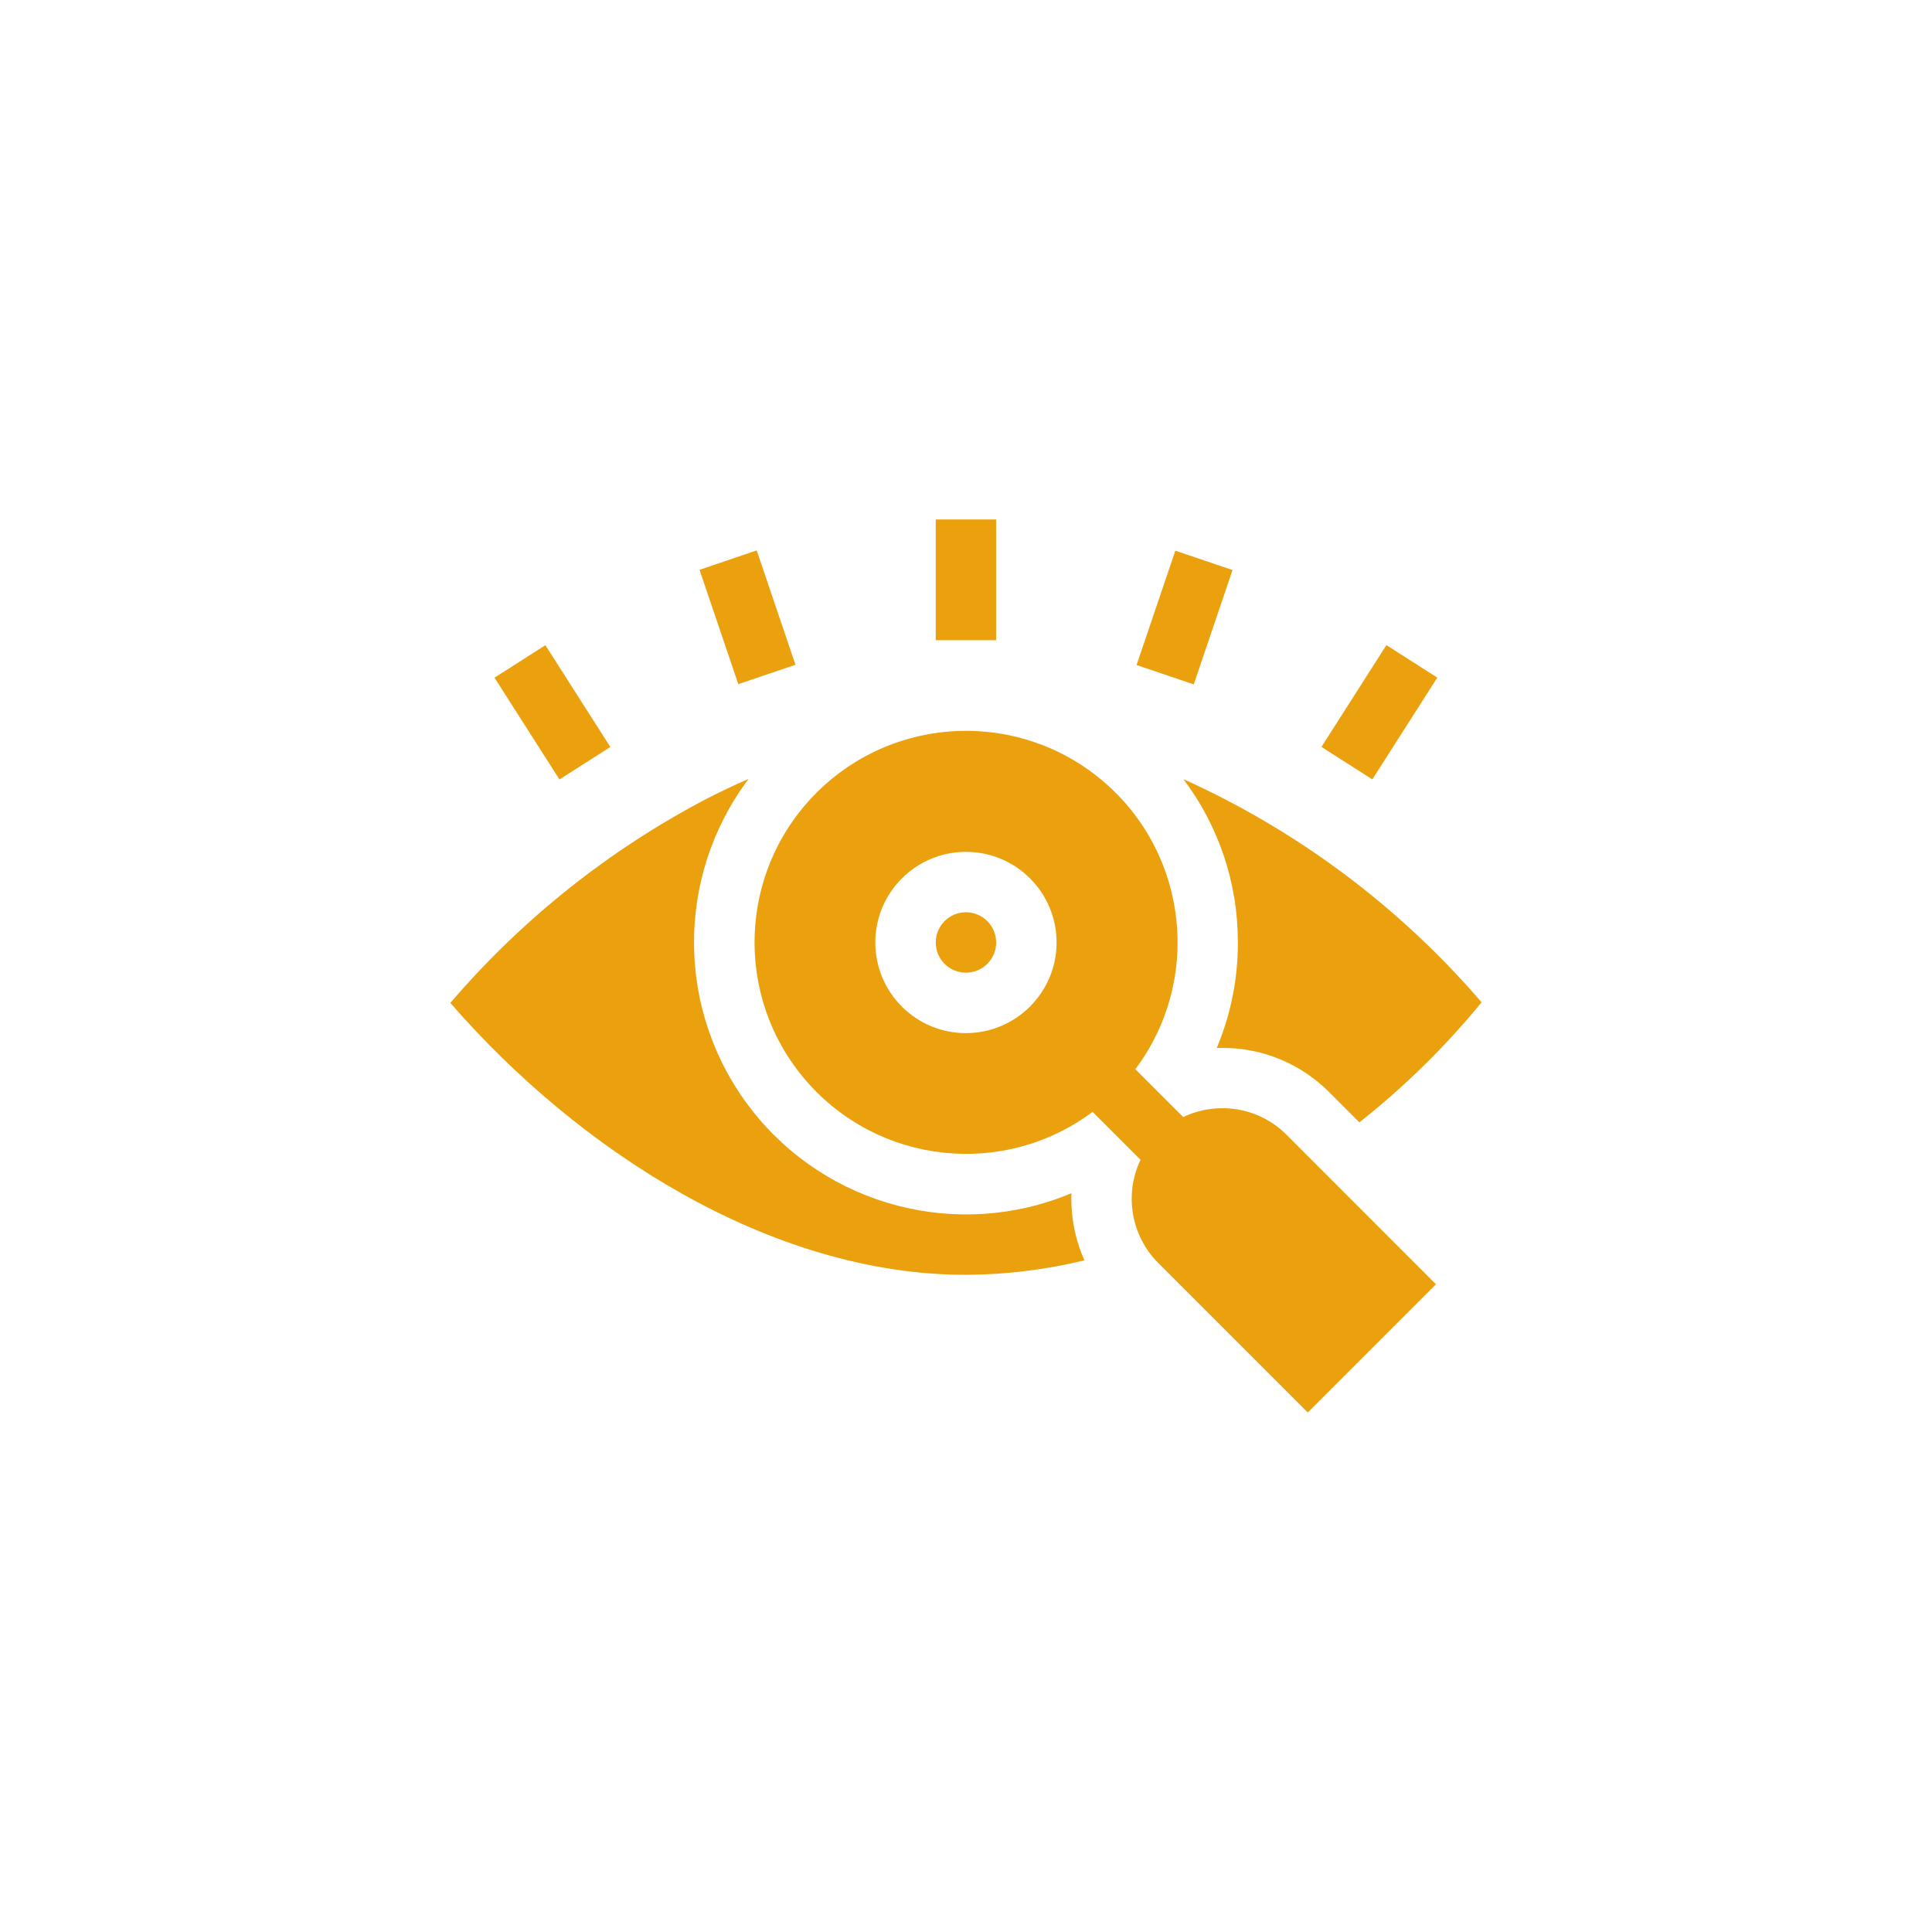
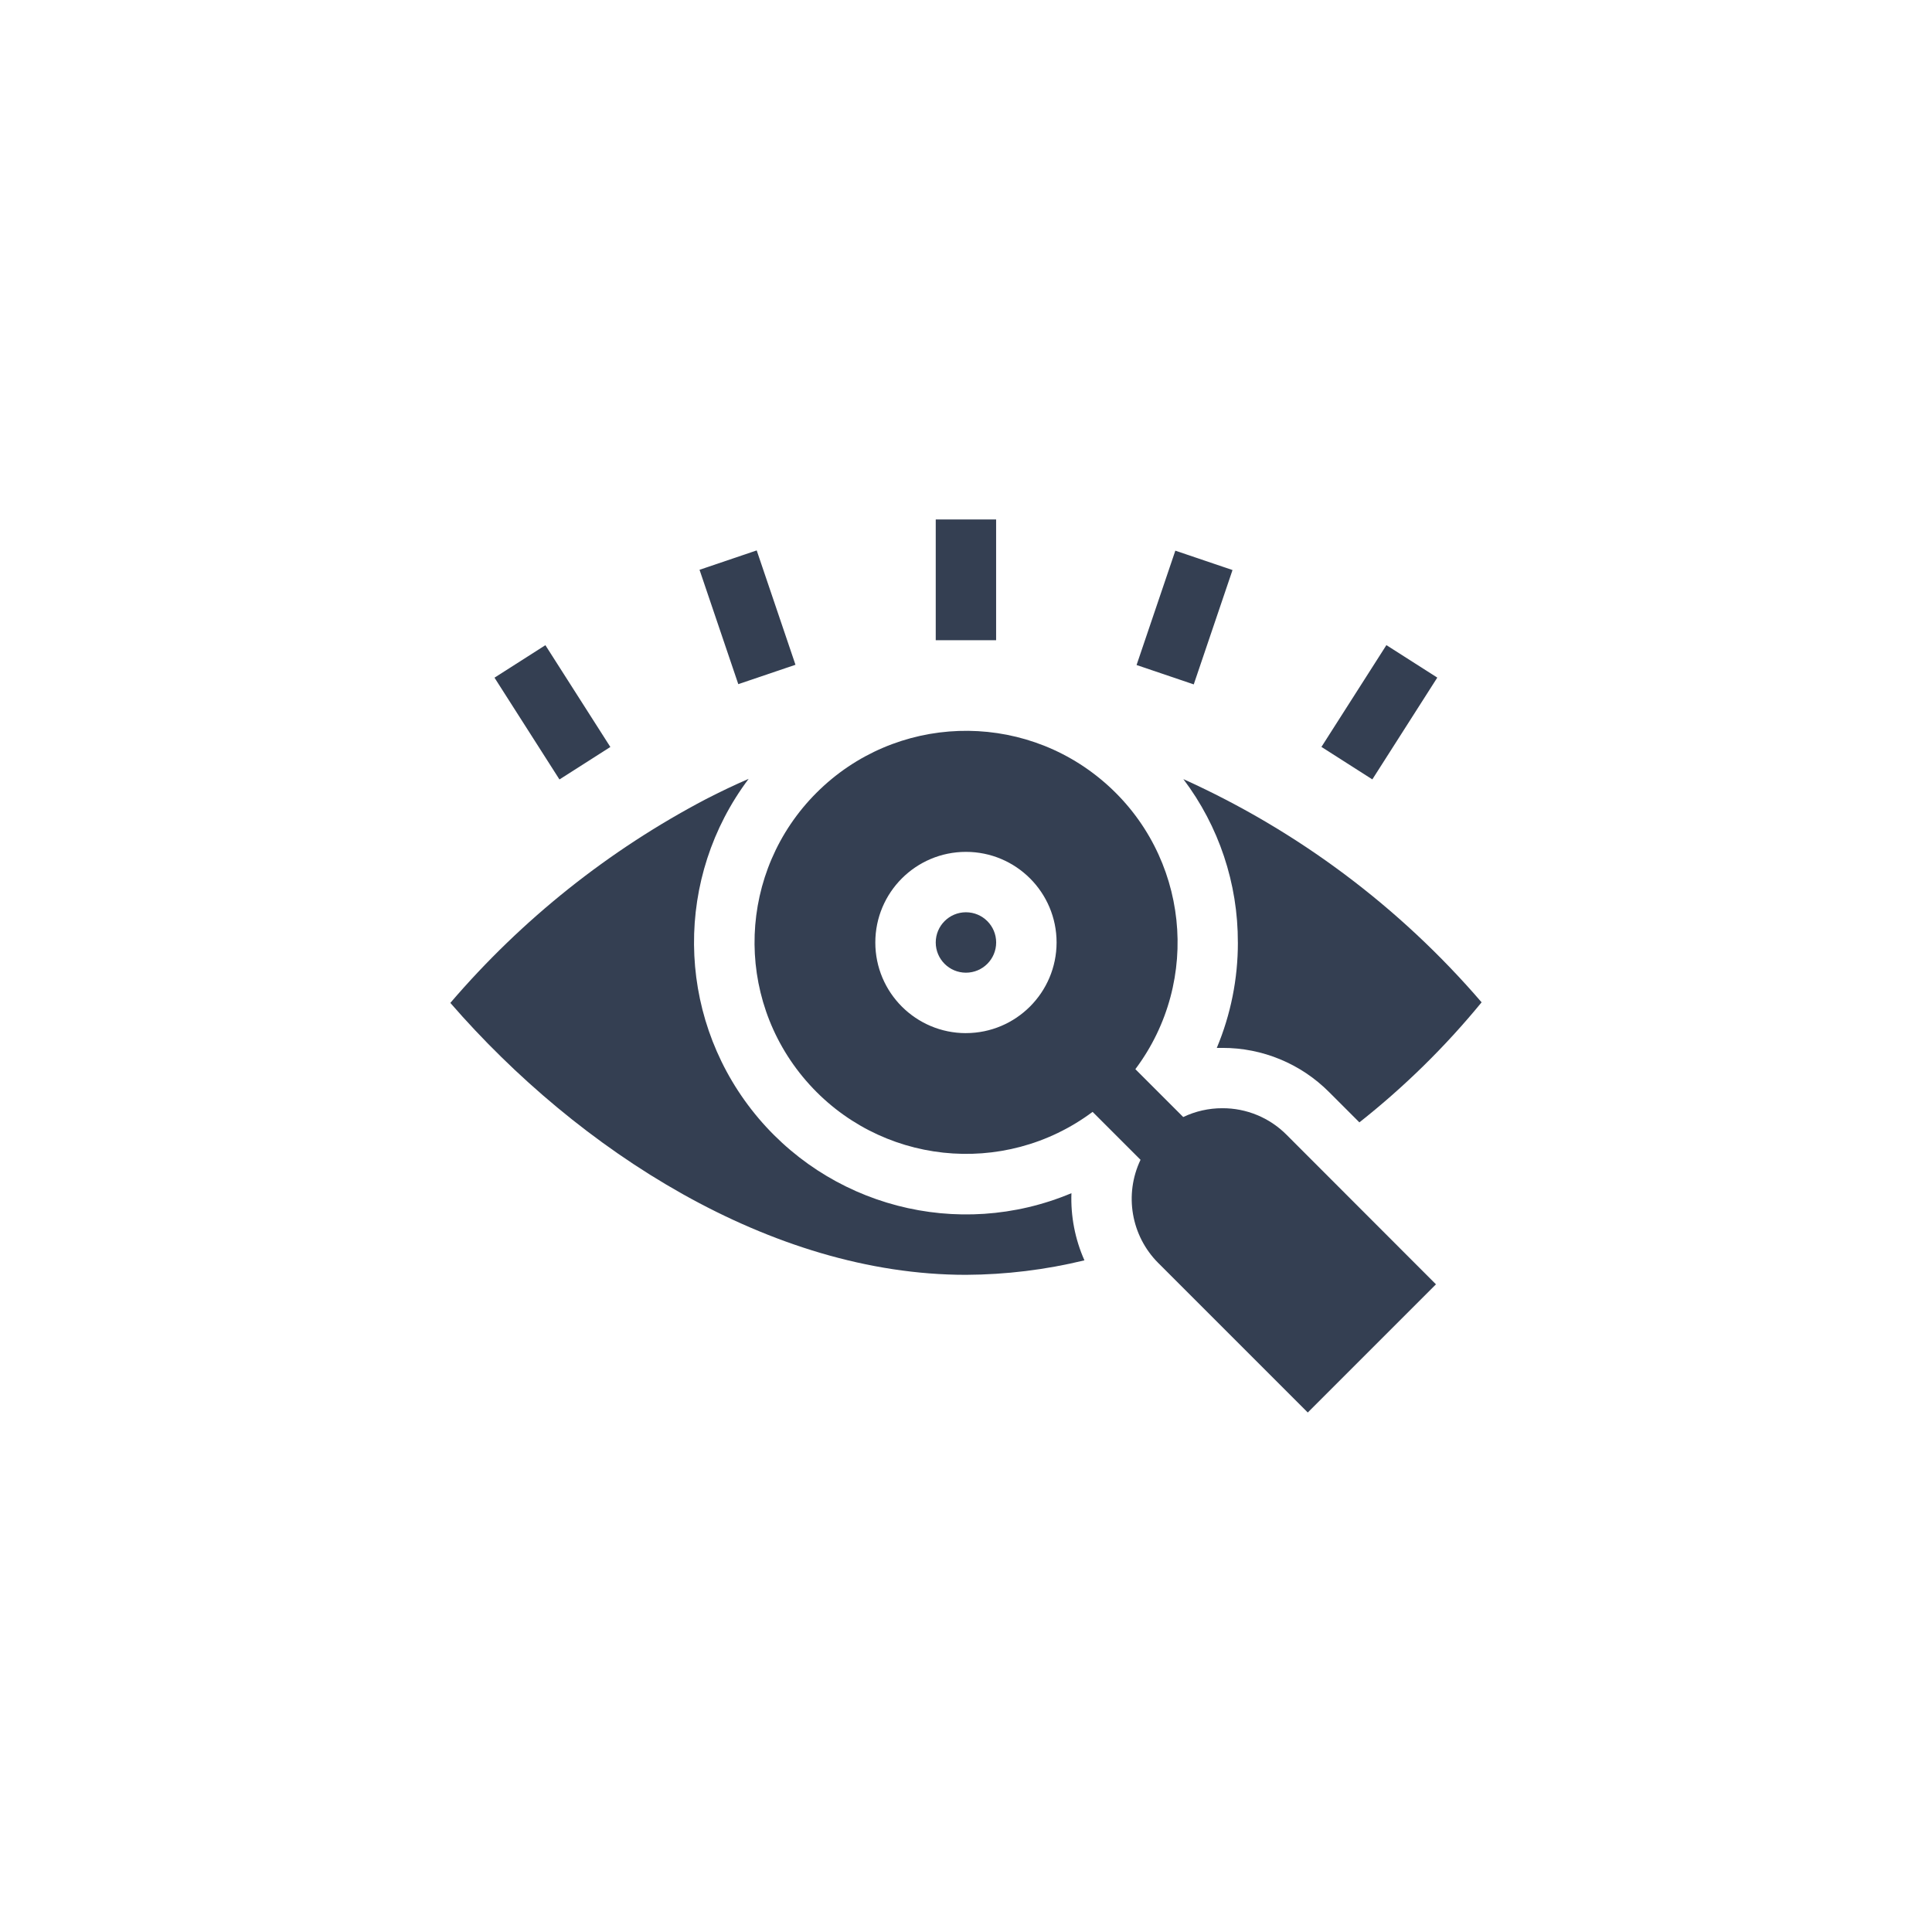
<svg xmlns="http://www.w3.org/2000/svg" width="80" height="80" viewBox="0 0 80 80">
  <defs>
    <clipPath id="clip-Vision">
      <rect width="80" height="80" />
    </clipPath>
  </defs>
  <g id="Vision" clip-path="url(#clip-Vision)">
    <g id="vision-2" data-name="vision" transform="translate(18.648 -12.803)">
-       <path id="Path_21291" data-name="Path 21291" d="M0,0H5V2.5H0Z" transform="translate(36.07 43.731) rotate(-57.454)" fill="#EBA10E" />
-       <path id="Path_21292" data-name="Path 21292" d="M0,0H5V2.5H0Z" transform="translate(28.415 40.34) rotate(-71.275)" fill="#EBA10E" />
-       <path id="Path_21293" data-name="Path 21293" d="M240.967,34.313h2.5v5h-2.5Z" transform="translate(-220.868)" fill="#EBA10E" />
-       <path id="Path_21294" data-name="Path 21294" d="M0,0H2.5V5H0Z" transform="translate(10.318 36.397) rotate(-18.725)" fill="#EBA10E" />
-       <path id="Path_21295" data-name="Path 21295" d="M0,0H2.5V5H0Z" transform="translate(1.828 40.864) rotate(-32.546)" fill="#EBA10E" />
-       <path id="Path_21296" data-name="Path 21296" d="M366.165,169.937a11.252,11.252,0,0,1-.873,4.365q.114,0,.229,0a6.215,6.215,0,0,1,4.423,1.832l1.252,1.252a32.925,32.925,0,0,0,5.061-4.971,35.611,35.611,0,0,0-12.35-9.243,11.171,11.171,0,0,1,2.257,6.768Z" transform="translate(-333.555 -118.108)" fill="#EBA10E" />
-       <path id="Path_21297" data-name="Path 21297" d="M25.718,180.235a11.265,11.265,0,0,1-13.366-17.157q-.882.383-1.764.838A35.889,35.889,0,0,0,0,172.356c5.294,6.1,13.249,11.26,21.35,11.26a21.188,21.188,0,0,0,4.906-.6,6.292,6.292,0,0,1-.538-2.784Z" transform="translate(0 -118.025)" fill="#EBA10E" />
-       <path id="Path_21298" data-name="Path 21298" d="M170.341,154.979a3.739,3.739,0,0,0-1.619.365l-1.982-1.982a8.759,8.759,0,1,0-1.771,1.768l1.985,1.985a3.759,3.759,0,0,0,.732,4.271l6.193,6.193,5.308-5.308L173,156.078A3.729,3.729,0,0,0,170.341,154.979Zm-10.616-3.109a3.753,3.753,0,1,1,3.753-3.753A3.758,3.758,0,0,1,159.725,151.869Z" transform="translate(-138.375 -96.287)" fill="#EBA10E" />
-       <circle id="Ellipse_3" data-name="Ellipse 3" cx="1.251" cy="1.251" r="1.251" transform="translate(20.099 50.578)" fill="#EBA10E" />
+       <path id="Path_21291" data-name="Path 21291" d="M0,0H5V2.5H0Z" transform="translate(36.07 43.731) rotate(-57.454)" fill="#343f52" />
+       <path id="Path_21292" data-name="Path 21292" d="M0,0H5V2.5H0Z" transform="translate(28.415 40.34) rotate(-71.275)" fill="#343f52" />
+       <path id="Path_21293" data-name="Path 21293" d="M240.967,34.313h2.5v5h-2.5Z" transform="translate(-220.868)" fill="#343f52" />
+       <path id="Path_21294" data-name="Path 21294" d="M0,0H2.5V5H0Z" transform="translate(10.318 36.397) rotate(-18.725)" fill="#343f52" />
+       <path id="Path_21295" data-name="Path 21295" d="M0,0H2.5V5H0Z" transform="translate(1.828 40.864) rotate(-32.546)" fill="#343f52" />
+       <path id="Path_21296" data-name="Path 21296" d="M366.165,169.937a11.252,11.252,0,0,1-.873,4.365q.114,0,.229,0a6.215,6.215,0,0,1,4.423,1.832l1.252,1.252a32.925,32.925,0,0,0,5.061-4.971,35.611,35.611,0,0,0-12.35-9.243,11.171,11.171,0,0,1,2.257,6.768Z" transform="translate(-333.555 -118.108)" fill="#343f52" />
+       <path id="Path_21297" data-name="Path 21297" d="M25.718,180.235a11.265,11.265,0,0,1-13.366-17.157q-.882.383-1.764.838A35.889,35.889,0,0,0,0,172.356c5.294,6.1,13.249,11.26,21.35,11.26a21.188,21.188,0,0,0,4.906-.6,6.292,6.292,0,0,1-.538-2.784Z" transform="translate(0 -118.025)" fill="#343f52" />
+       <path id="Path_21298" data-name="Path 21298" d="M170.341,154.979a3.739,3.739,0,0,0-1.619.365l-1.982-1.982a8.759,8.759,0,1,0-1.771,1.768l1.985,1.985a3.759,3.759,0,0,0,.732,4.271l6.193,6.193,5.308-5.308L173,156.078A3.729,3.729,0,0,0,170.341,154.979Zm-10.616-3.109a3.753,3.753,0,1,1,3.753-3.753A3.758,3.758,0,0,1,159.725,151.869Z" transform="translate(-138.375 -96.287)" fill="#343f52" />
+       <circle id="Ellipse_3" data-name="Ellipse 3" cx="1.251" cy="1.251" r="1.251" transform="translate(20.099 50.578)" fill="#343f52" />
    </g>
  </g>
</svg>
